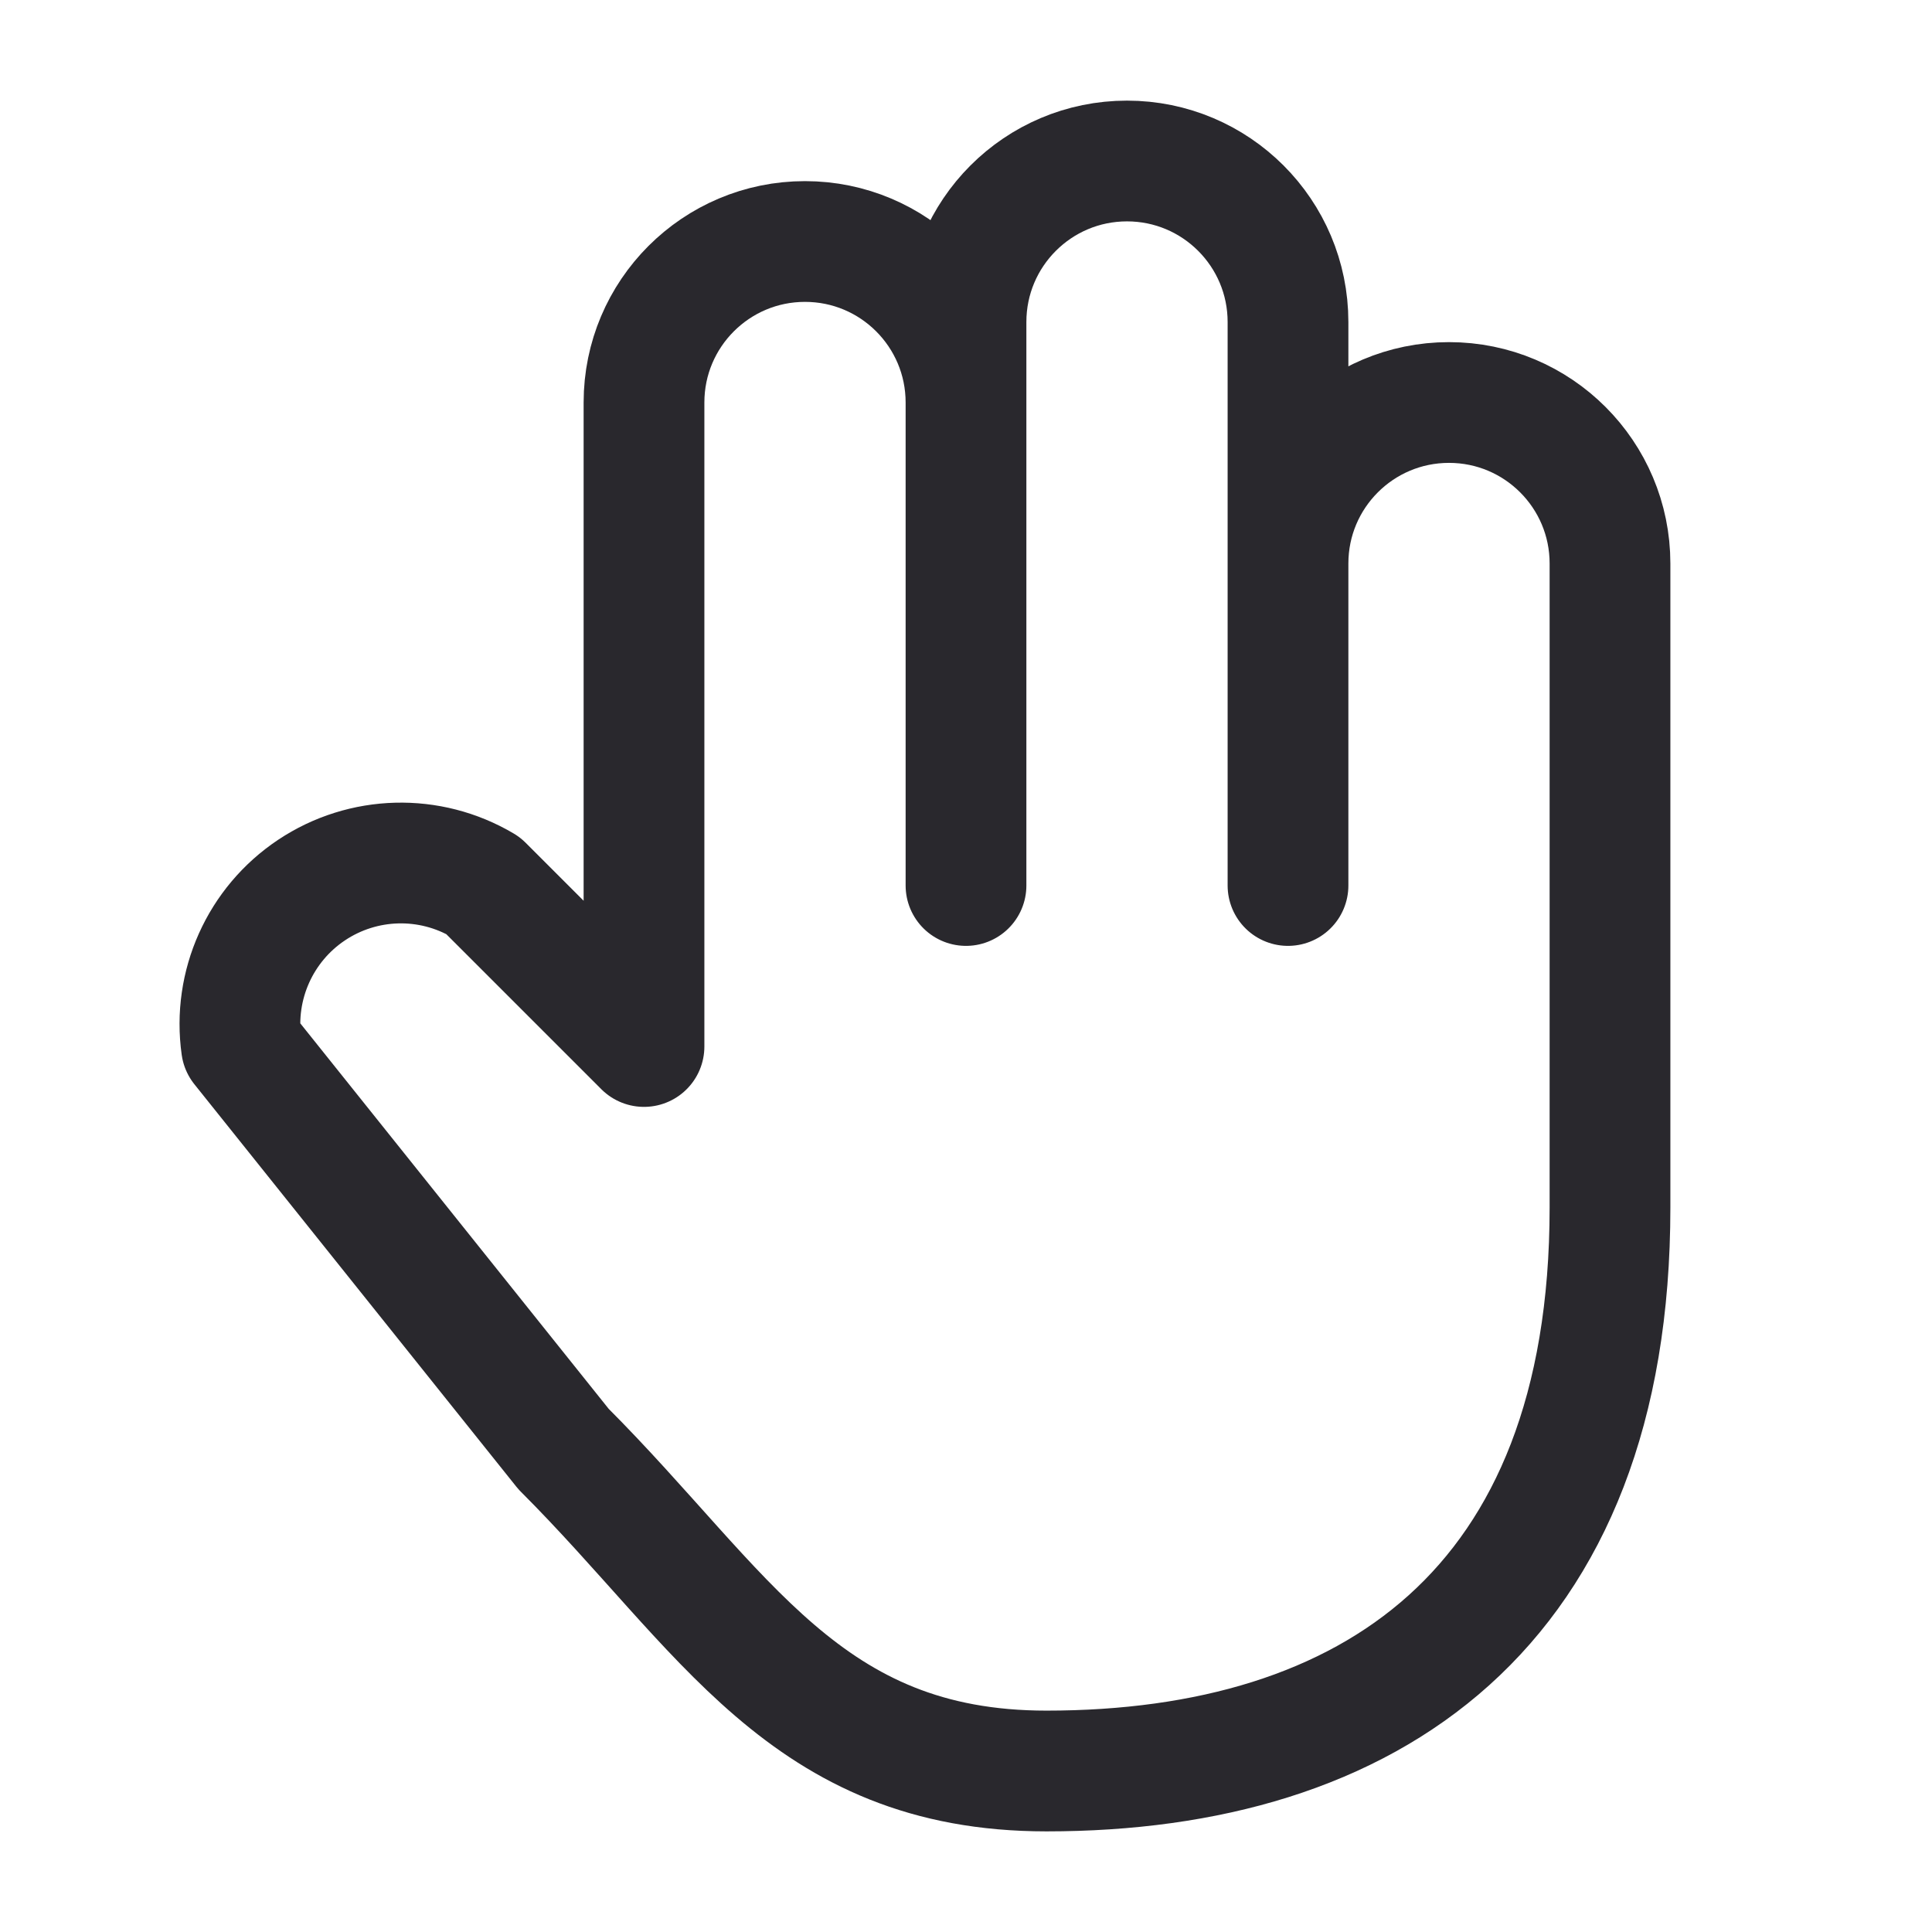
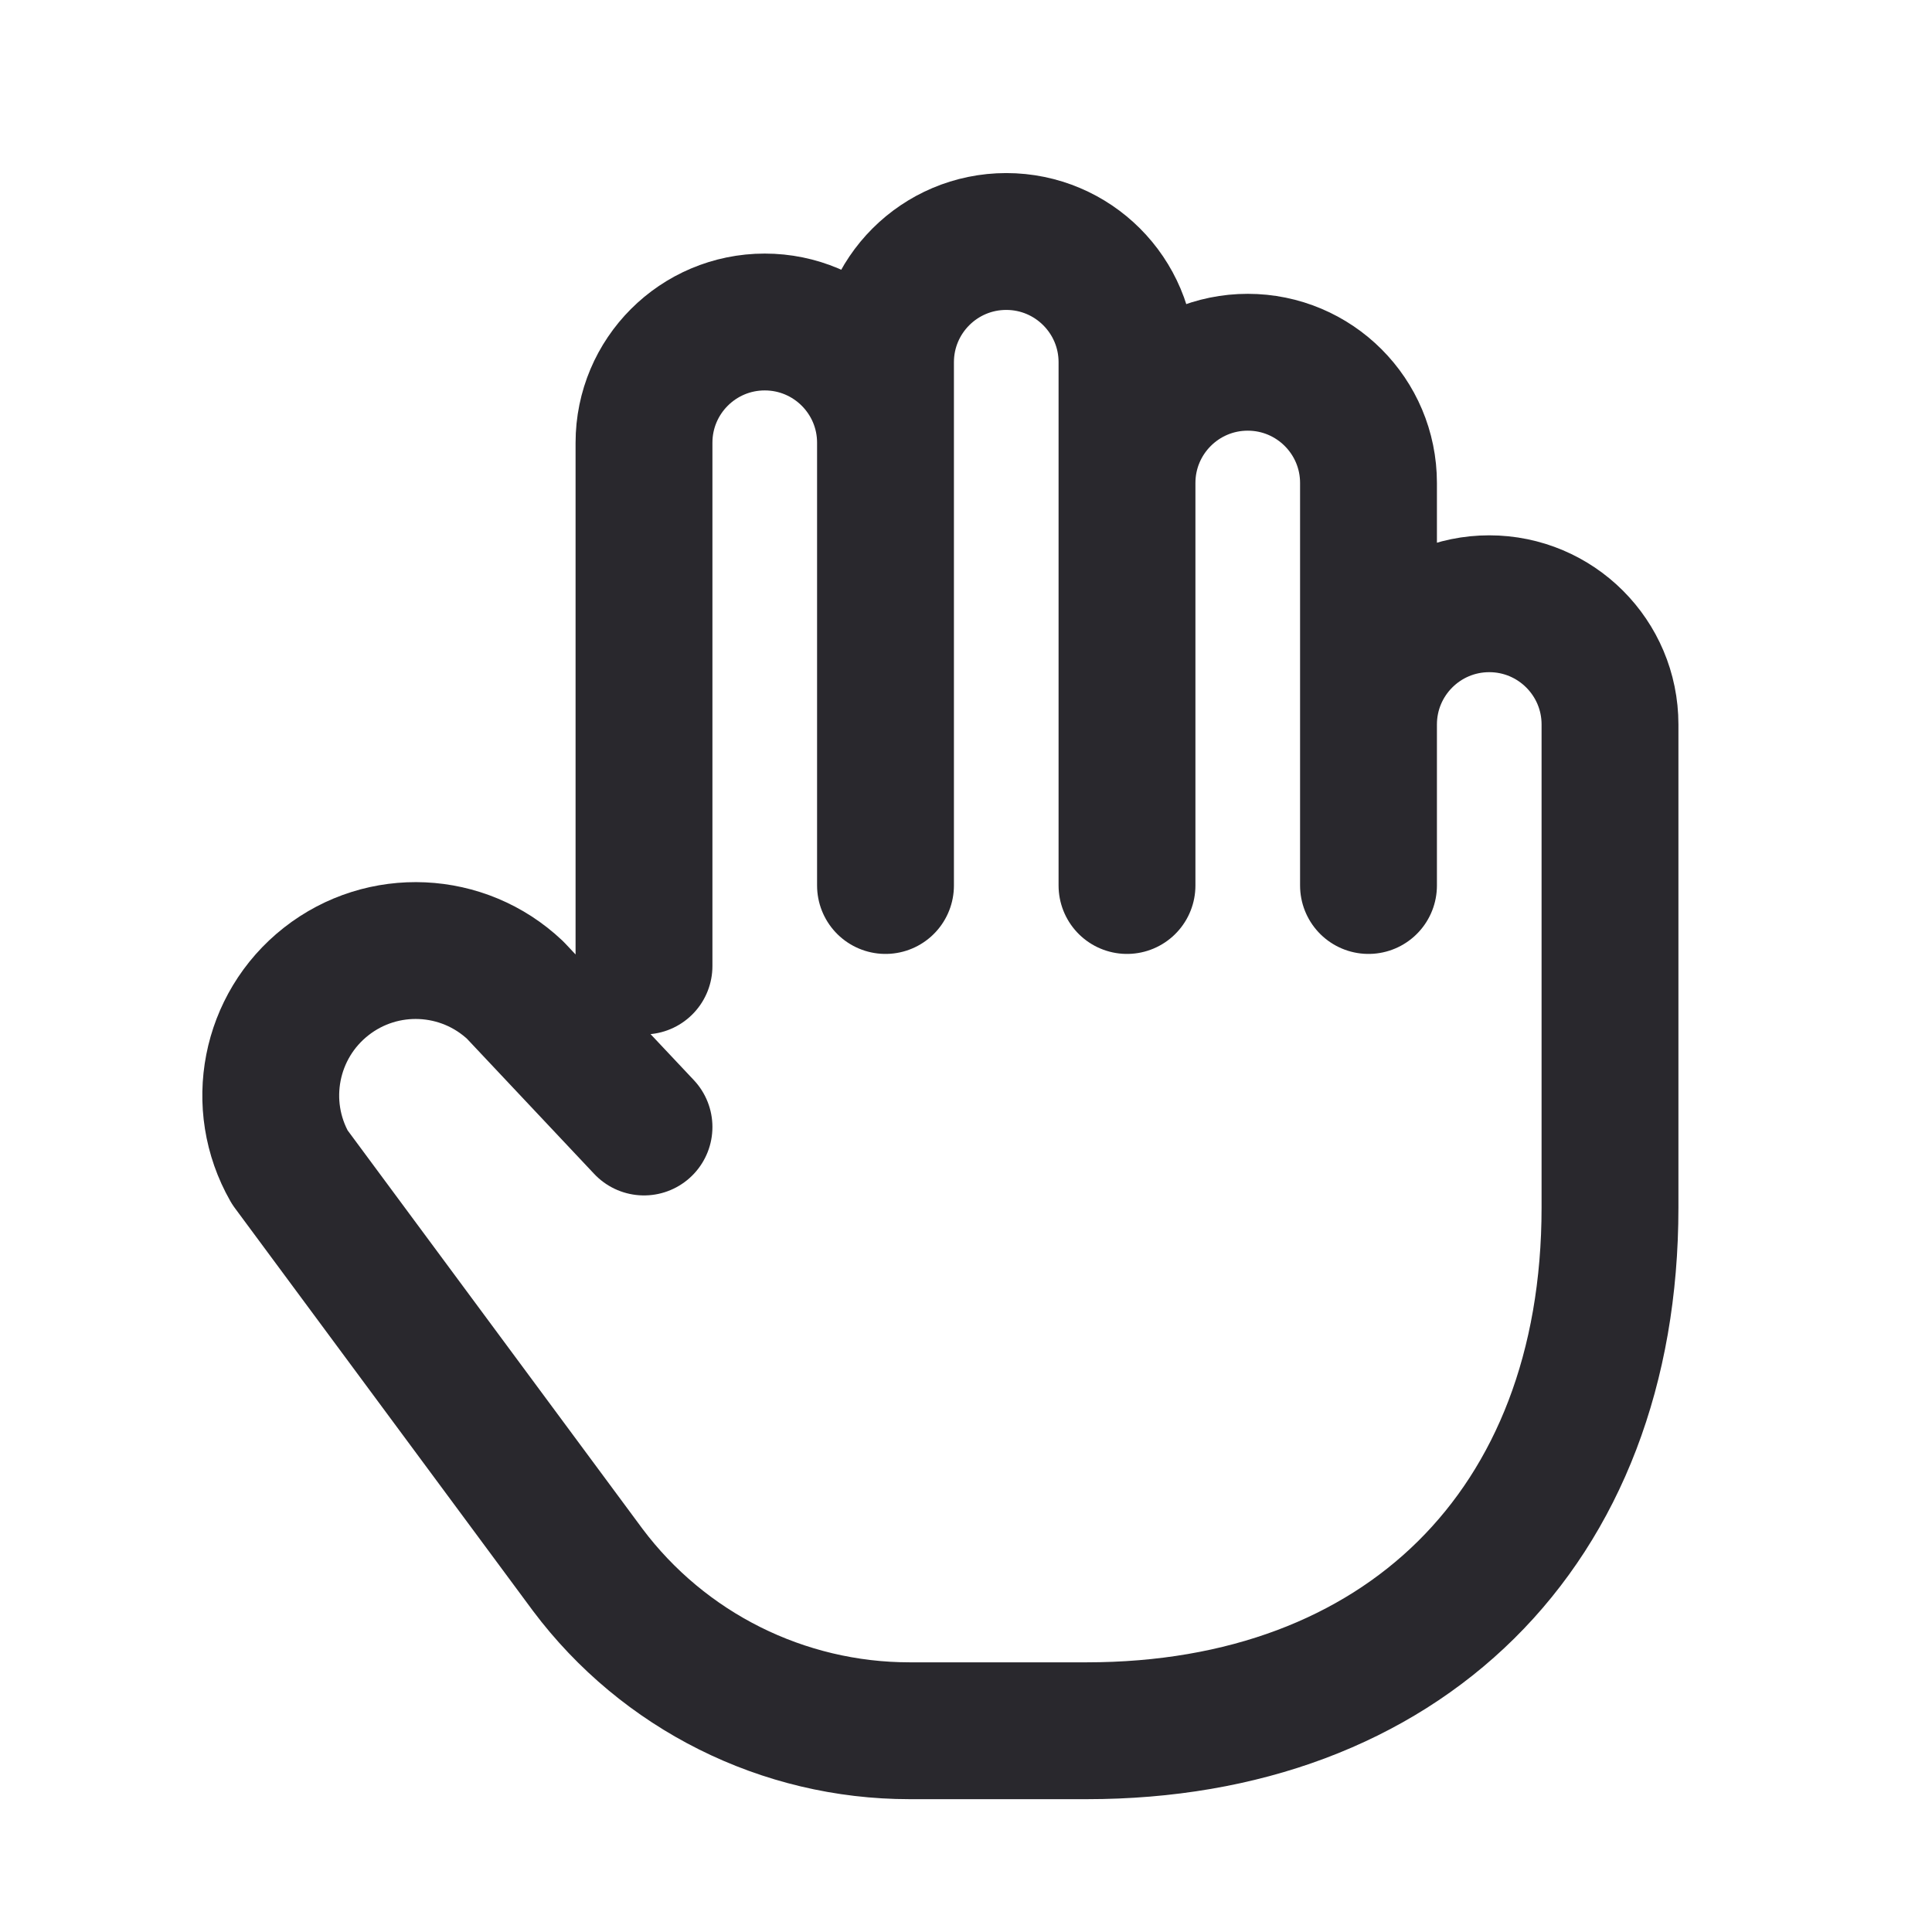
- <svg xmlns="http://www.w3.org/2000/svg" width="24" height="24" viewBox="0 0 24 24" fill="none" stroke="#29282d" stroke-width="1.5" stroke-linecap="round" stroke-linejoin="round">
-   <path d="M8 12V5a2 2 0 0 1 4 0v6-7a2 2 0 0 1 4 0v7-4a2 2 0 0 1 4 0v8c0 5-3 7-7 7-3 0-4-2-6-4l-4-5a2 2 0 0 1 3-2l2 2Z" />
+ <svg xmlns="http://www.w3.org/2000/svg" width="24" height="24" viewBox="0 0 24 24" fill="none" stroke="#29282d" stroke-width="1.7" stroke-linecap="round" stroke-linejoin="round">
+   <path d="M8 12V5.5a1.5 1.5 0 0 1 3 0V11 4.5a1.5 1.5 0 0 1 3 0V11 6a1.5 1.5 0 0 1 3 0v5-2a1.5 1.5 0 0 1 3 0v6c0 4-2.6 6.5-6.5 6.5h-2.2a5 5 0 0 1-4-2l-3.7-5a1.8 1.8 0 0 1 2.8-2.2L8 14" />
</svg>
